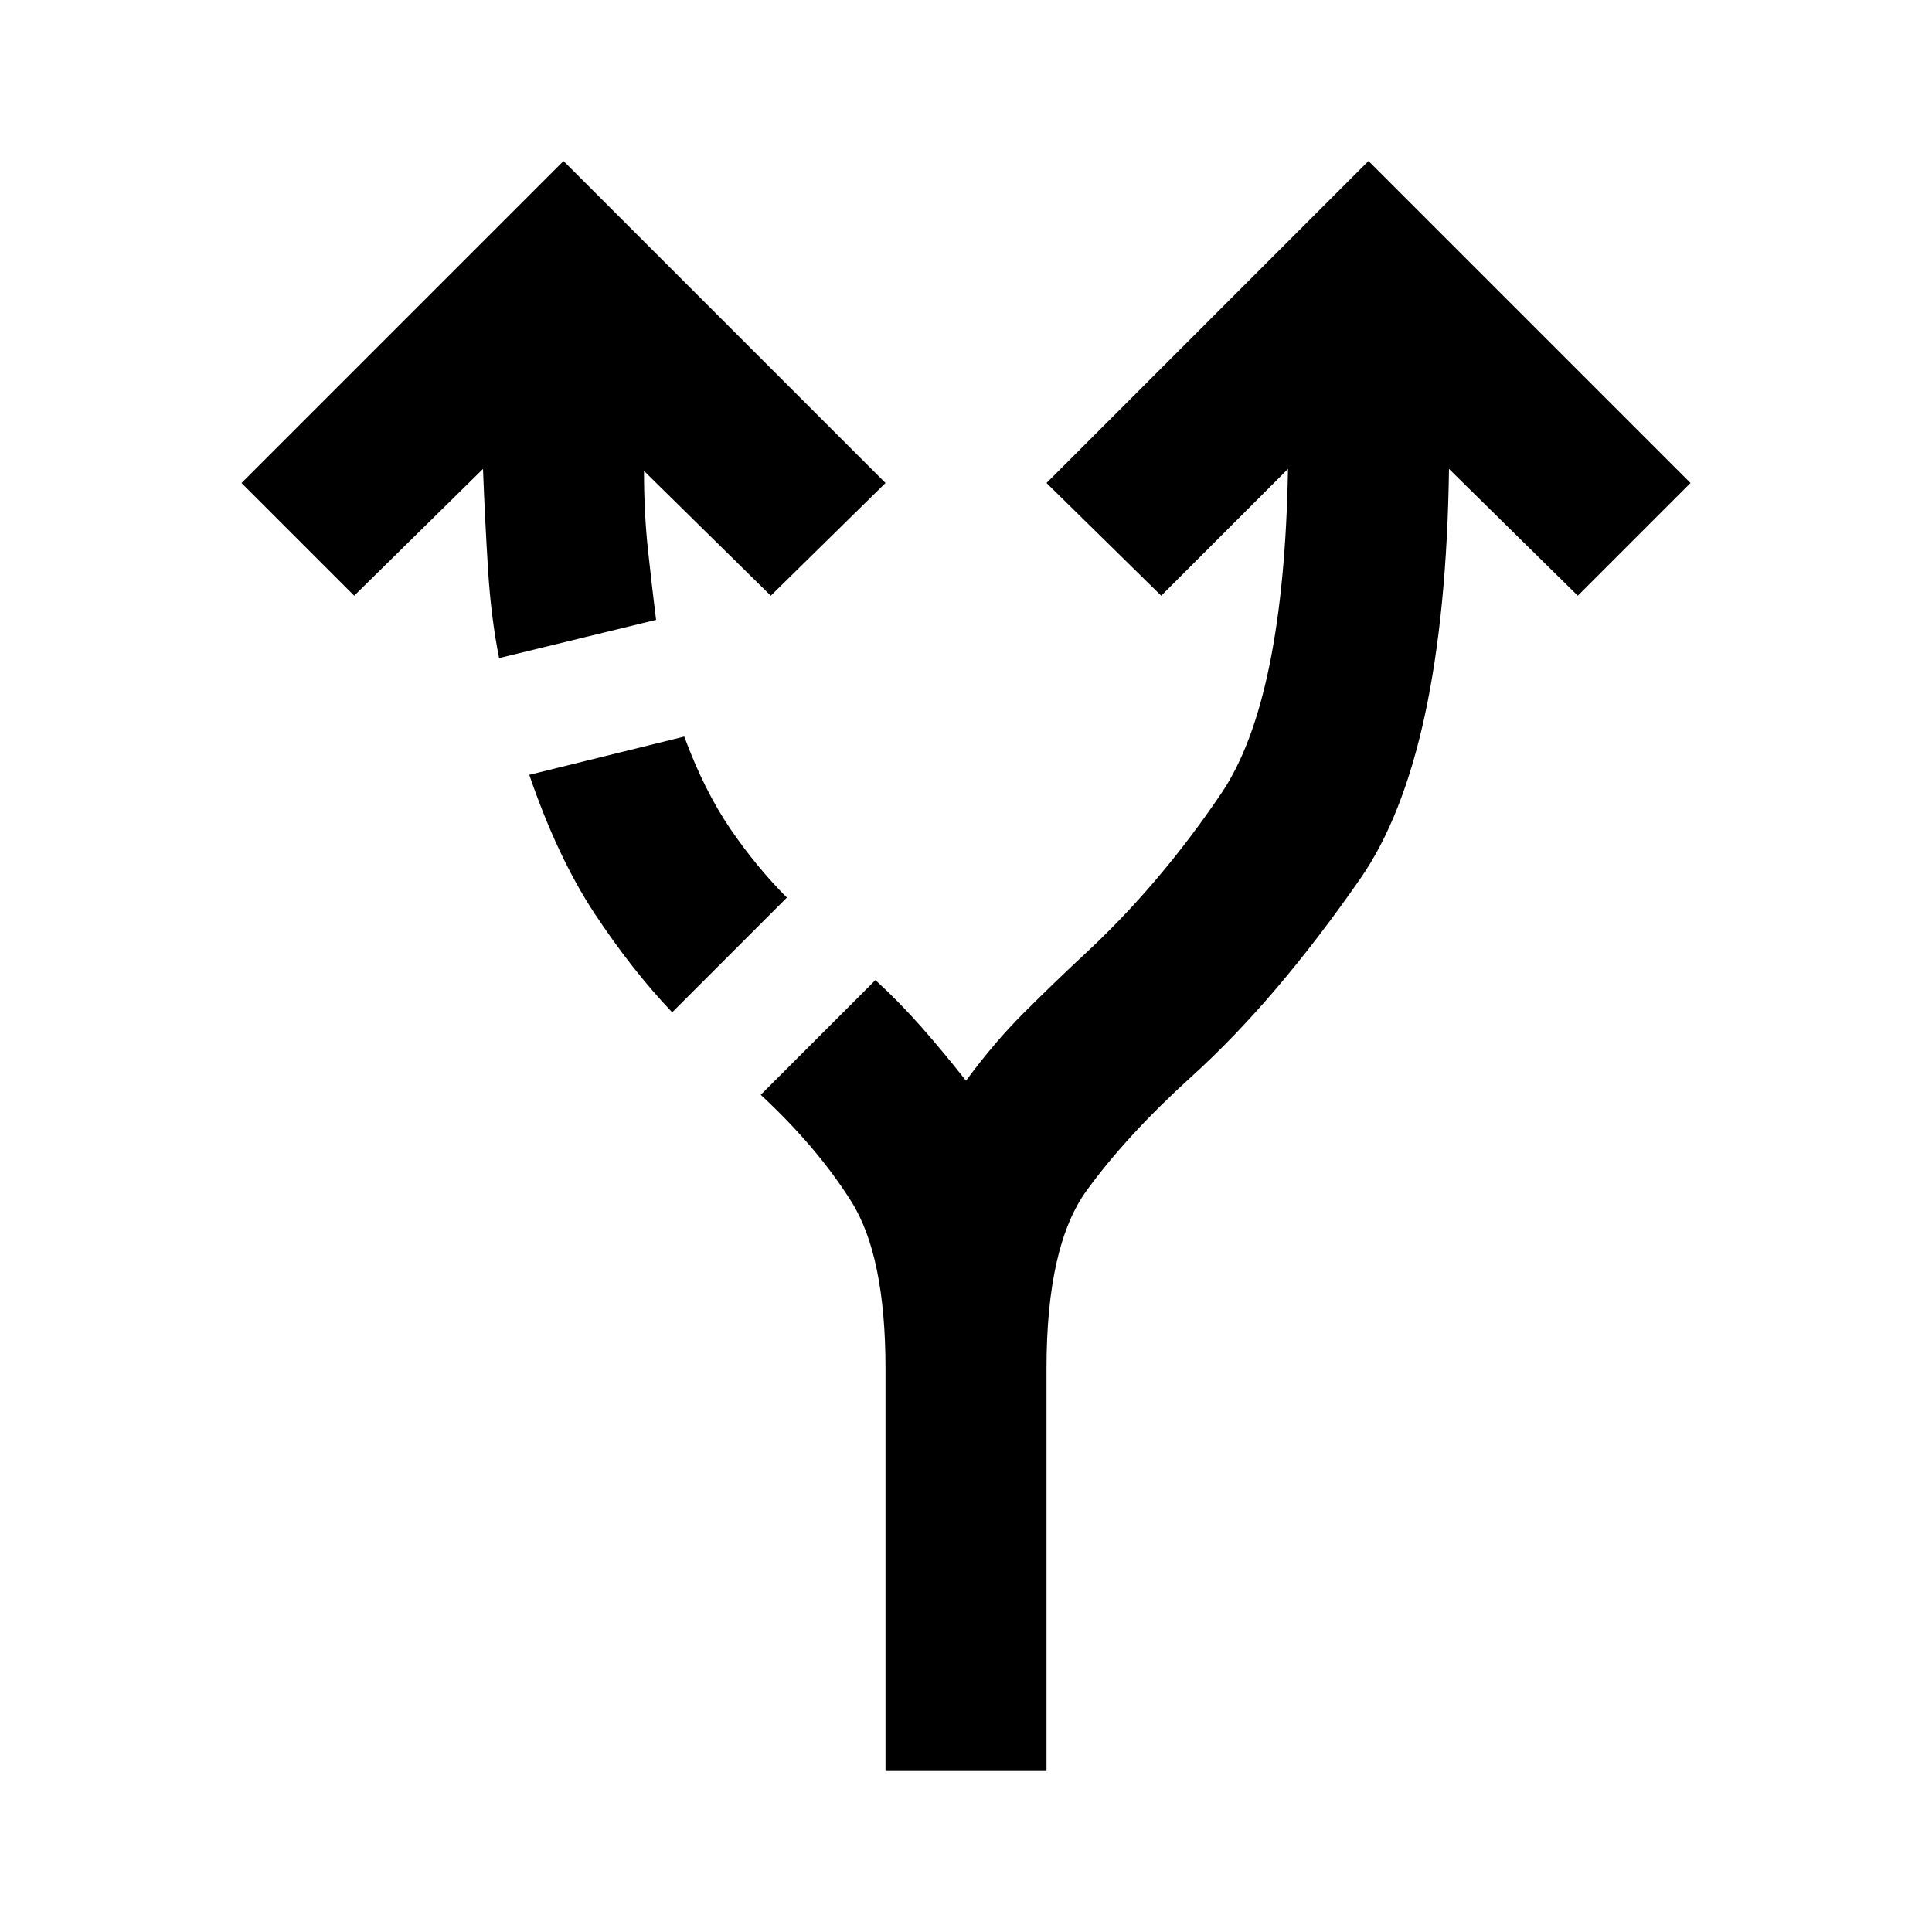
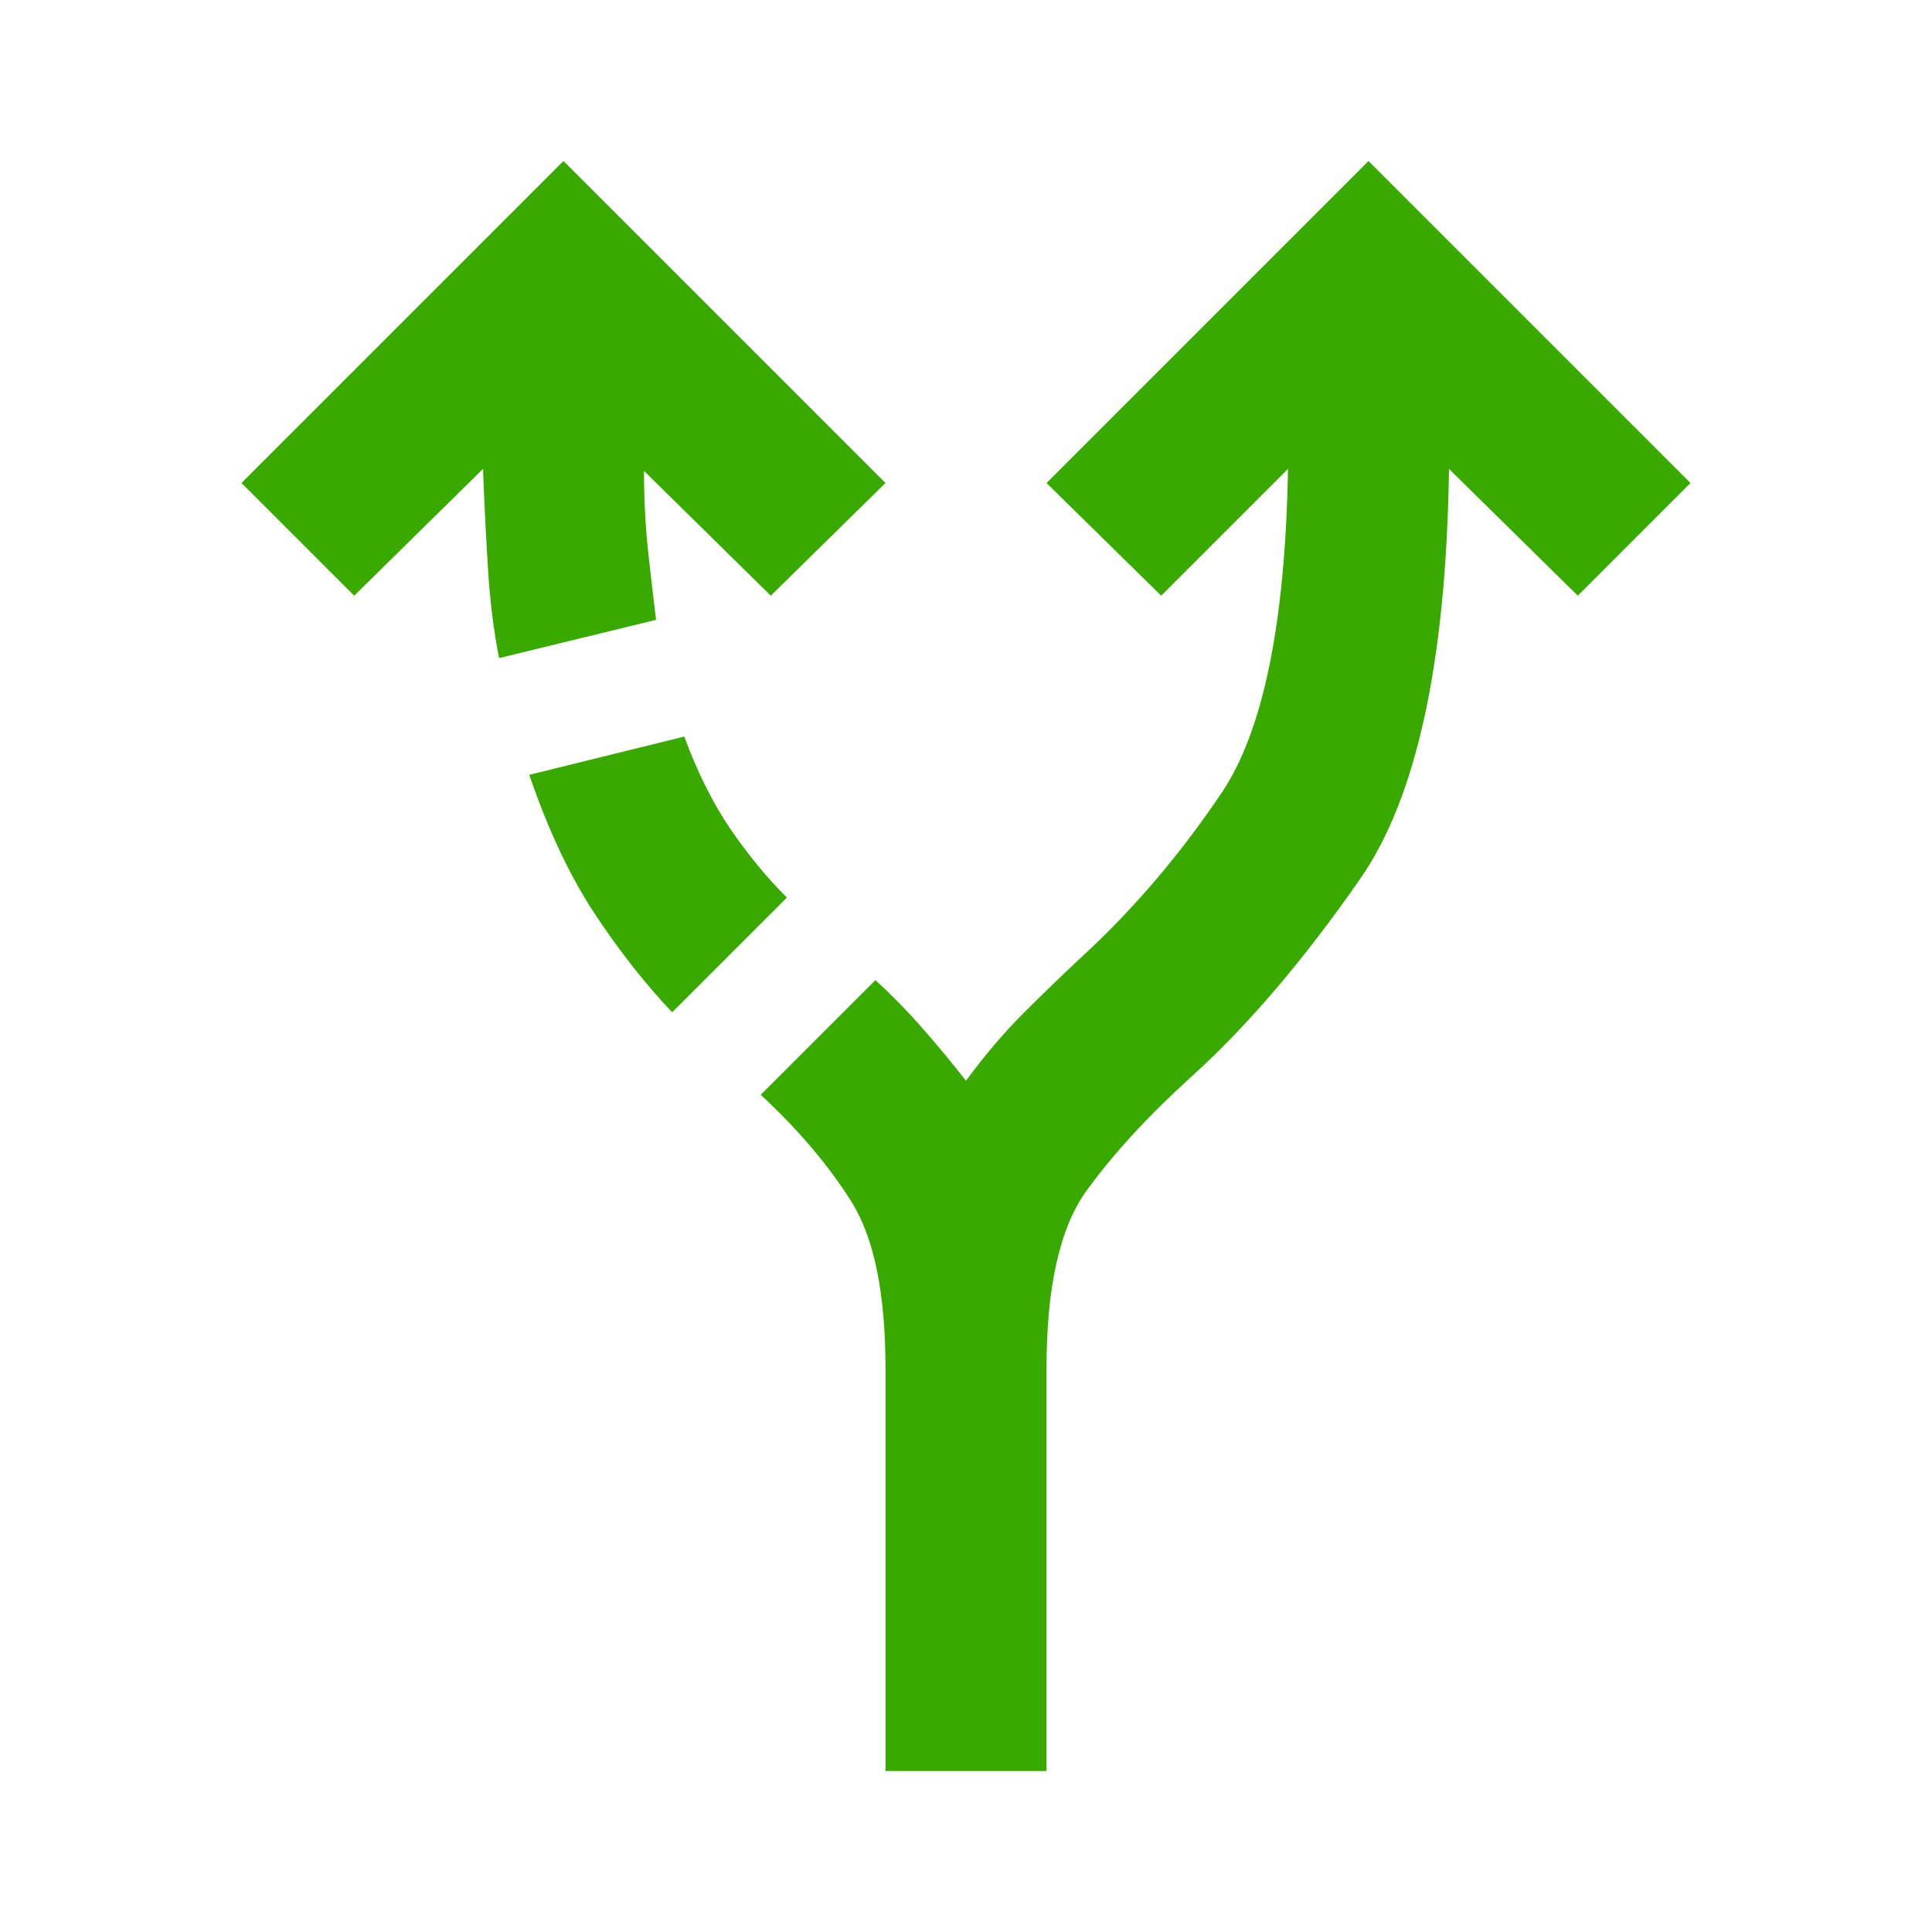
- <svg xmlns="http://www.w3.org/2000/svg" height="24" viewBox="0 -960 960 960" width="24">
+ <svg xmlns="http://www.w3.org/2000/svg" fill="#39A900" height="24" viewBox="0 -960 960 960" width="24">
  <path d="M440-80v-200q0-56-17-83t-45-53l57-57q12 11 23 23.5t22 26.5q14-19 28.5-33.5T538-485q38-35 69-81t33-161l-63 63-57-56 160-160 160 160-56 56-64-63q-2 143-44 203.5T592-425q-32 29-52 56.5T520-280v200h-80ZM248-633q-4-20-5.5-44t-2.5-50l-64 63-56-56 160-160 160 160-57 56-63-62q0 21 2 39.5t4 34.5l-78 19Zm86 176q-20-21-38.5-49T263-575l77-19q10 27 23 46t28 34l-57 57Z" />
</svg>
